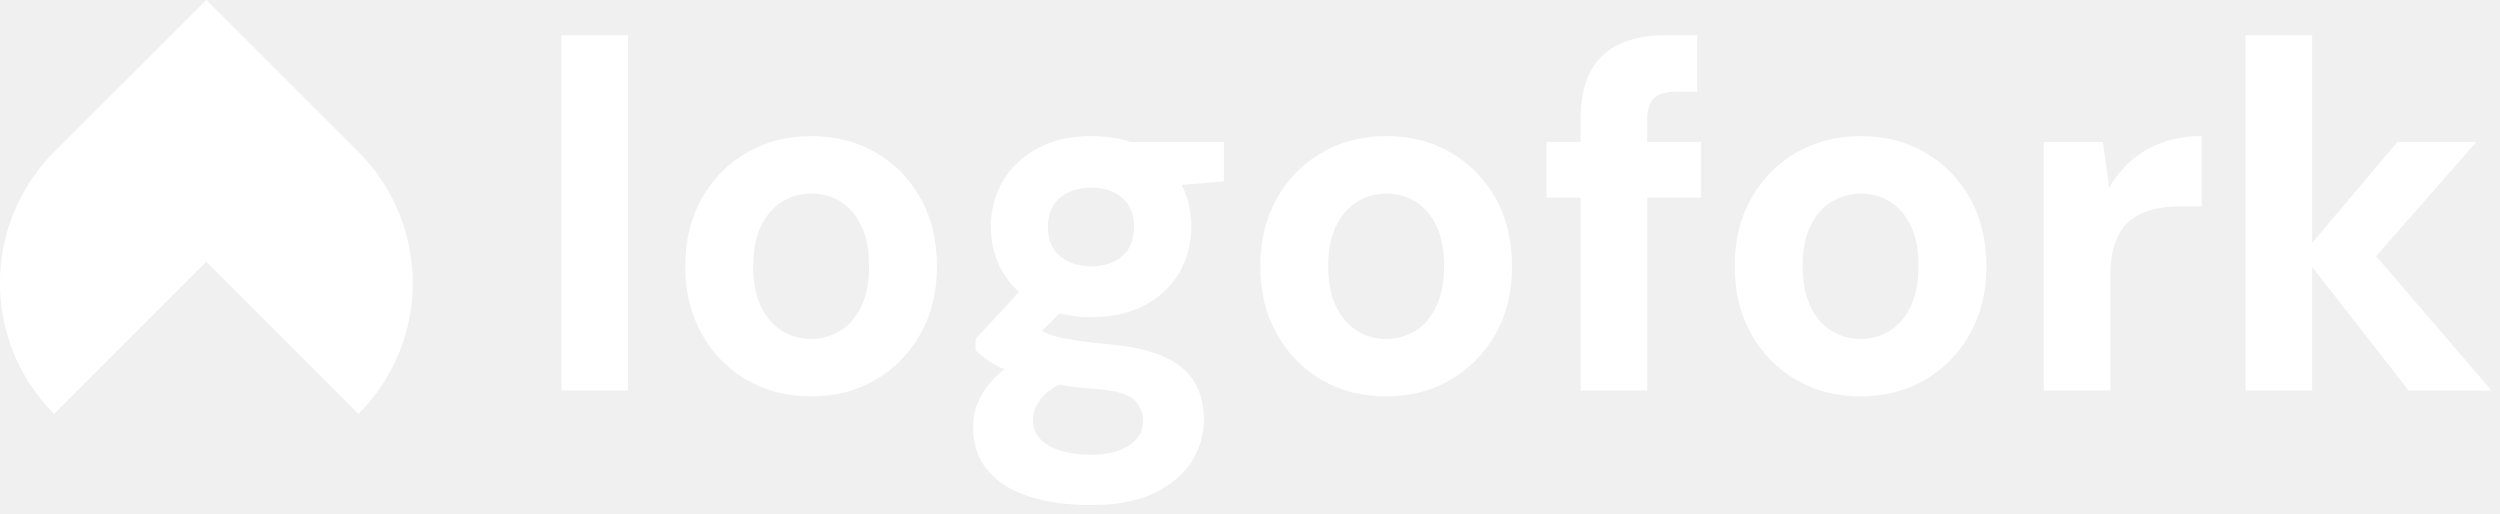
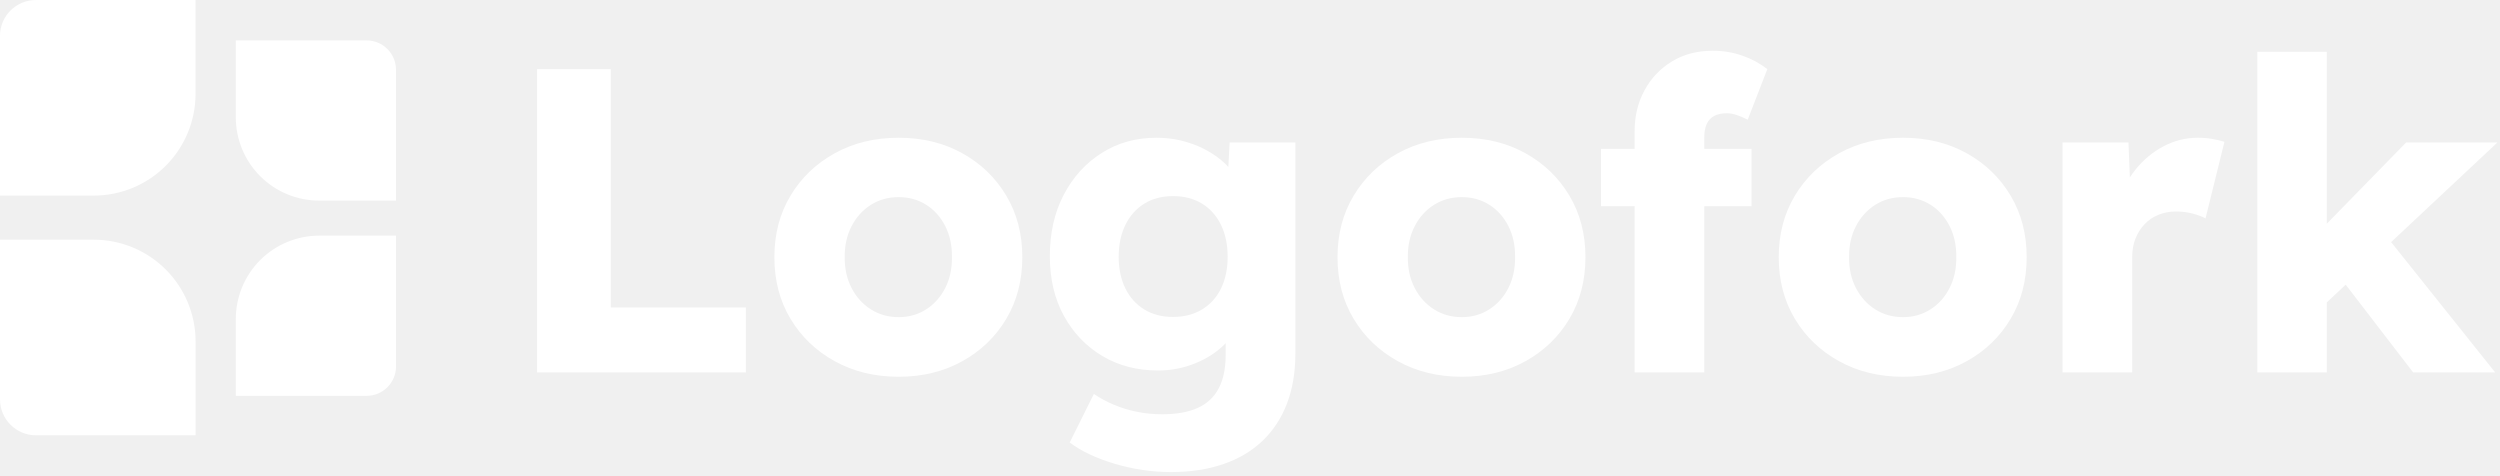
- <svg xmlns="http://www.w3.org/2000/svg" width="100%" height="100%" viewBox="0 0 263 54" version="1.1" xml:space="preserve" style="fill-rule:evenodd;clip-rule:evenodd;stroke-linejoin:round;stroke-miterlimit:2;">
-   <g transform="matrix(1,0,0,1,-3239.24,-1843.37)">
-     <g transform="matrix(1.00891,0,0,1.00891,363.867,-297.285)">
-       <g transform="matrix(2.09367,1.14644e-16,1.07401e-16,2.09367,-648.762,-1980.51)">
-         <path d="M1673.8,1966.93L1681.38,1959.36L1688.96,1966.93C1690.69,1968.67 1691.66,1971.01 1691.66,1973.46C1691.66,1975.9 1690.69,1978.25 1688.96,1979.98L1681.38,1972.4L1673.8,1979.98C1672.07,1978.25 1671.1,1975.9 1671.1,1973.46C1671.1,1971.01 1672.07,1968.67 1673.8,1966.93Z" style="fill:white;" />
+ <svg xmlns="http://www.w3.org/2000/svg" width="100%" height="100%" viewBox="0 0 347 66" version="1.1" xml:space="preserve" style="fill-rule:evenodd;clip-rule:evenodd;stroke-linejoin:round;stroke-miterlimit:2;">
+   <g transform="matrix(1,0,0,1,-4660.45,-1815.25)">
+     <g transform="matrix(0.685292,0,0,0.685292,2687.87,2103.6)">
+       <g transform="matrix(1.0322,0,0,1.0322,777.084,-1766.47)">
+         <g transform="matrix(1,0,0,1,-2.94706,0)">
+           <path d="M2144.15,1376.8L2144.15,1317.29L2158.61,1317.29L2158.61,1364.05L2185.12,1364.05L2185.12,1376.8L2144.15,1376.8Z" style="fill:white;fill-rule:nonzero;" />
+         </g>
+         <g transform="matrix(1,0,0,1,-1.47353,0)">
+           <path d="M2213.63,1377.65C2208.94,1377.65 2204.76,1376.63 2201.09,1374.6C2197.41,1372.58 2194.52,1369.8 2192.41,1366.29C2190.29,1362.77 2189.24,1358.74 2189.24,1354.19C2189.24,1349.65 2190.29,1345.62 2192.41,1342.11C2194.52,1338.59 2197.41,1335.82 2201.09,1333.79C2204.76,1331.76 2208.94,1330.75 2213.63,1330.75C2218.29,1330.75 2222.45,1331.76 2226.11,1333.79C2229.77,1335.82 2232.64,1338.59 2234.74,1342.11C2236.84,1345.62 2237.89,1349.65 2237.89,1354.19C2237.89,1358.74 2236.84,1362.77 2234.74,1366.29C2232.64,1369.8 2229.77,1372.58 2226.11,1374.6C2222.45,1376.63 2218.29,1377.65 2213.63,1377.65ZM2213.63,1365.95C2215.64,1365.95 2217.44,1365.44 2219.04,1364.41C2220.63,1363.39 2221.87,1361.99 2222.77,1360.22C2223.67,1358.44 2224.11,1356.43 2224.08,1354.19C2224.11,1351.9 2223.67,1349.86 2222.77,1348.09C2221.87,1346.32 2220.63,1344.92 2219.04,1343.91C2217.44,1342.9 2215.64,1342.4 2213.63,1342.4C2211.58,1342.4 2209.76,1342.91 2208.15,1343.93C2206.55,1344.95 2205.29,1346.35 2204.38,1348.12C2203.46,1349.9 2203.02,1351.92 2203.04,1354.19C2203.02,1356.43 2203.46,1358.44 2204.38,1360.22C2205.29,1361.99 2206.55,1363.39 2208.15,1364.41C2209.76,1365.44 2211.58,1365.95 2213.63,1365.95Z" style="fill:white;fill-rule:nonzero;" />
+         </g>
+         <g transform="matrix(1,0,0,1,-1.47353,0)">
+           <path d="M2267.05,1396.35C2263.36,1396.35 2259.7,1395.81 2256.07,1394.74C2252.43,1393.66 2249.47,1392.27 2247.19,1390.55L2251.93,1381.02C2253.13,1381.84 2254.45,1382.55 2255.88,1383.15C2257.31,1383.75 2258.82,1384.21 2260.41,1384.53C2261.99,1384.85 2263.62,1385.01 2265.3,1385.01C2268.16,1385.01 2270.5,1384.59 2272.34,1383.75C2274.17,1382.91 2275.54,1381.63 2276.44,1379.9C2277.34,1378.18 2277.79,1376.01 2277.79,1373.39L2277.79,1365.83L2280.38,1366.28C2280,1368.13 2279.04,1369.83 2277.5,1371.36C2275.95,1372.89 2274.04,1374.12 2271.75,1375.04C2269.45,1375.96 2267.06,1376.42 2264.56,1376.42C2260.44,1376.42 2256.78,1375.48 2253.6,1373.58C2250.41,1371.68 2247.9,1369.06 2246.05,1365.7C2244.21,1362.35 2243.29,1358.44 2243.29,1354C2243.29,1349.46 2244.19,1345.44 2246.01,1341.96C2247.83,1338.48 2250.31,1335.73 2253.47,1333.74C2256.62,1331.74 2260.2,1330.75 2264.2,1330.75C2265.9,1330.75 2267.53,1330.93 2269.09,1331.31C2270.64,1331.69 2272.08,1332.21 2273.41,1332.88C2274.74,1333.54 2275.92,1334.31 2276.97,1335.19C2278.01,1336.06 2278.86,1337.01 2279.53,1338.03C2280.19,1339.05 2280.62,1340.09 2280.83,1341.16L2278.03,1341.89L2278.57,1331.68L2291.47,1331.68L2291.47,1373.1C2291.47,1376.8 2290.91,1380.09 2289.8,1382.97C2288.69,1385.85 2287.07,1388.28 2284.96,1390.28C2282.85,1392.28 2280.28,1393.79 2277.27,1394.81C2274.26,1395.84 2270.85,1396.35 2267.05,1396.35ZM2267.45,1365.91C2269.64,1365.91 2271.54,1365.42 2273.16,1364.44C2274.77,1363.46 2276.01,1362.1 2276.88,1360.33C2277.74,1358.57 2278.18,1356.49 2278.18,1354.1C2278.18,1351.7 2277.74,1349.61 2276.86,1347.82C2275.98,1346.03 2274.74,1344.64 2273.14,1343.67C2271.53,1342.69 2269.64,1342.2 2267.45,1342.2C2265.28,1342.2 2263.4,1342.7 2261.81,1343.69C2260.22,1344.68 2258.99,1346.07 2258.11,1347.86C2257.24,1349.65 2256.8,1351.73 2256.8,1354.1C2256.8,1356.47 2257.24,1358.54 2258.11,1360.31C2258.99,1362.09 2260.22,1363.46 2261.81,1364.44C2263.4,1365.42 2265.28,1365.91 2267.45,1365.91Z" style="fill:white;fill-rule:nonzero;" />
+         </g>
+         <g transform="matrix(1,0,0,1,-1.47353,0)">
+           <path d="M2324.13,1377.65C2319.44,1377.65 2315.26,1376.63 2311.59,1374.6C2307.91,1372.58 2305.02,1369.8 2302.91,1366.29C2300.79,1362.77 2299.74,1358.74 2299.74,1354.19C2299.74,1349.65 2300.79,1345.62 2302.91,1342.11C2305.02,1338.59 2307.91,1335.82 2311.59,1333.79C2315.26,1331.76 2319.44,1330.75 2324.13,1330.75C2328.79,1330.75 2332.95,1331.76 2336.61,1333.79C2340.27,1335.82 2343.14,1338.59 2345.24,1342.11C2347.34,1345.62 2348.39,1349.65 2348.39,1354.19C2348.39,1358.74 2347.34,1362.77 2345.24,1366.29C2343.14,1369.8 2340.27,1372.58 2336.61,1374.6C2332.95,1376.63 2328.79,1377.65 2324.13,1377.65ZM2324.13,1365.95C2326.14,1365.95 2327.94,1365.44 2329.54,1364.41C2331.13,1363.39 2332.37,1361.99 2333.27,1360.22C2334.17,1358.44 2334.61,1356.43 2334.58,1354.19C2334.61,1351.9 2334.17,1349.86 2333.27,1348.09C2332.37,1346.32 2331.13,1344.92 2329.54,1343.91C2327.94,1342.9 2326.14,1342.4 2324.13,1342.4C2322.08,1342.4 2320.26,1342.91 2318.65,1343.93C2317.05,1344.95 2315.79,1346.35 2314.88,1348.12C2313.96,1349.9 2313.52,1351.92 2313.54,1354.19C2313.52,1356.43 2313.96,1358.44 2314.88,1360.22C2315.79,1361.99 2317.05,1363.39 2318.65,1364.41C2320.26,1365.44 2322.08,1365.95 2324.13,1365.95Z" style="fill:white;fill-rule:nonzero;" />
+         </g>
+         <g transform="matrix(1,0,0,1,-1.47353,0)">
+           <path d="M2358.04,1376.8L2358.04,1329.45C2358.04,1326.51 2358.68,1323.85 2359.96,1321.48C2361.24,1319.1 2363.03,1317.21 2365.32,1315.8C2367.61,1314.39 2370.29,1313.68 2373.35,1313.68C2375.46,1313.68 2377.42,1314.01 2379.23,1314.66C2381.05,1315.3 2382.66,1316.18 2384.08,1317.28L2380.23,1327.21C2379.49,1326.83 2378.77,1326.52 2378.07,1326.29C2377.38,1326.06 2376.74,1325.94 2376.18,1325.94C2375.15,1325.94 2374.3,1326.12 2373.65,1326.47C2372.99,1326.82 2372.5,1327.35 2372.19,1328.05C2371.87,1328.75 2371.71,1329.61 2371.71,1330.62L2371.71,1376.8L2358.04,1376.8ZM2351.44,1344.18L2351.44,1332.93L2380.98,1332.93L2380.98,1344.18L2351.44,1344.18Z" style="fill:white;fill-rule:nonzero;" />
+         </g>
+         <g transform="matrix(1,0,0,1,1.47353,0)">
+           <path d="M2407.76,1377.65C2403.07,1377.65 2398.89,1376.63 2395.22,1374.6C2391.55,1372.58 2388.65,1369.8 2386.54,1366.29C2384.43,1362.77 2383.37,1358.74 2383.37,1354.19C2383.37,1349.65 2384.43,1345.62 2386.54,1342.11C2388.65,1338.59 2391.55,1335.82 2395.22,1333.79C2398.89,1331.76 2403.07,1330.75 2407.76,1330.75C2412.42,1330.75 2416.58,1331.76 2420.24,1333.79C2423.9,1335.82 2426.77,1338.59 2428.87,1342.11C2430.97,1345.62 2432.02,1349.65 2432.02,1354.19C2432.02,1358.74 2430.97,1362.77 2428.87,1366.29C2426.77,1369.8 2423.9,1372.58 2420.24,1374.6C2416.58,1376.63 2412.42,1377.65 2407.76,1377.65ZM2407.76,1365.95C2409.77,1365.95 2411.57,1365.44 2413.17,1364.41C2414.76,1363.39 2416,1361.99 2416.9,1360.22C2417.8,1358.44 2418.24,1356.43 2418.21,1354.19C2418.24,1351.9 2417.8,1349.86 2416.9,1348.09C2416,1346.32 2414.76,1344.92 2413.17,1343.91C2411.57,1342.9 2409.77,1342.4 2407.76,1342.4C2405.71,1342.4 2403.89,1342.91 2402.28,1343.93C2400.68,1344.95 2399.42,1346.35 2398.51,1348.12C2397.59,1349.9 2397.15,1351.92 2397.17,1354.19C2397.15,1356.43 2397.59,1358.44 2398.51,1360.22C2399.42,1361.99 2400.68,1363.39 2402.28,1364.41C2403.89,1365.44 2405.71,1365.95 2407.76,1365.95Z" style="fill:white;fill-rule:nonzero;" />
+         </g>
+         <path d="M2440.53,1376.8L2440.53,1331.68L2453.47,1331.68L2454.05,1346.34L2451.49,1343.53C2452.18,1341.11 2453.3,1338.94 2454.85,1337C2456.4,1335.07 2458.24,1333.54 2460.36,1332.42C2462.47,1331.31 2464.71,1330.75 2467.07,1330.75C2468.06,1330.75 2469.01,1330.82 2469.9,1330.98C2470.8,1331.13 2471.6,1331.32 2472.3,1331.55L2468.59,1346.58C2467.98,1346.23 2467.15,1345.92 2466.1,1345.64C2465.05,1345.36 2463.95,1345.22 2462.8,1345.22C2461.56,1345.22 2460.41,1345.44 2459.35,1345.87C2458.28,1346.3 2457.37,1346.92 2456.62,1347.72C2455.86,1348.53 2455.27,1349.47 2454.84,1350.55C2454.41,1351.63 2454.2,1352.84 2454.2,1354.19L2454.2,1376.8L2440.53,1376.8Z" style="fill:white;fill-rule:nonzero;" />
+         <path d="M2491.87,1363.54L2486.8,1353.34L2507.95,1331.68L2525.86,1331.68L2491.87,1363.54ZM2478.75,1376.8L2478.75,1313.89L2492.39,1313.89L2492.39,1376.8L2478.75,1376.8ZM2509.33,1376.8L2493.48,1356.18L2503.05,1348.78L2525.43,1376.8L2509.33,1376.8Z" style="fill:white;fill-rule:nonzero;" />
      </g>
-       <g transform="matrix(1.22213,0,0,1.22213,-185.166,-257.689)">
-         <rect x="2531.39" y="1949.96" width="5.685" height="30.32" style="fill:white;fill-rule:nonzero;" />
-         <path d="M2552.66,1980.78C2550.64,1980.78 2548.81,1980.31 2547.19,1979.37C2545.57,1978.42 2544.29,1977.12 2543.36,1975.44C2542.42,1973.77 2541.95,1971.85 2541.95,1969.69C2541.95,1967.49 2542.42,1965.56 2543.36,1963.89C2544.3,1962.22 2545.59,1960.91 2547.21,1959.98C2548.84,1959.04 2550.66,1958.57 2552.69,1958.57C2554.75,1958.57 2556.58,1959.04 2558.2,1959.98C2559.82,1960.91 2561.1,1962.22 2562.03,1963.88C2562.97,1965.55 2563.43,1967.49 2563.43,1969.69C2563.43,1971.86 2562.96,1973.78 2562.02,1975.45C2561.08,1977.12 2559.8,1978.42 2558.18,1979.37C2556.56,1980.31 2554.72,1980.78 2552.66,1980.78ZM2552.67,1975.88C2553.61,1975.88 2554.44,1975.64 2555.19,1975.18C2555.93,1974.72 2556.52,1974.03 2556.97,1973.1C2557.42,1972.18 2557.64,1971.04 2557.64,1969.68C2557.64,1968.3 2557.42,1967.15 2556.98,1966.24C2556.54,1965.32 2555.95,1964.63 2555.21,1964.17C2554.47,1963.71 2553.64,1963.48 2552.71,1963.48C2551.8,1963.48 2550.97,1963.71 2550.22,1964.17C2549.47,1964.63 2548.87,1965.32 2548.42,1966.24C2547.97,1967.16 2547.75,1968.31 2547.75,1969.68C2547.75,1971.04 2547.97,1972.18 2548.41,1973.1C2548.86,1974.03 2549.46,1974.72 2550.2,1975.18C2550.94,1975.64 2551.76,1975.88 2552.67,1975.88Z" style="fill:white;fill-rule:nonzero;" />
-         <path d="M2576.56,1990.05C2574.53,1990.05 2572.77,1989.8 2571.26,1989.31C2569.74,1988.82 2568.58,1988.08 2567.75,1987.08C2566.92,1986.09 2566.51,1984.86 2566.51,1983.38C2566.51,1982.4 2566.76,1981.47 2567.27,1980.6C2567.78,1979.73 2568.51,1978.93 2569.49,1978.22C2570.46,1977.51 2571.66,1976.9 2573.1,1976.39L2575.27,1979.2C2573.98,1979.62 2573.05,1980.15 2572.47,1980.78C2571.9,1981.41 2571.62,1982.09 2571.62,1982.81C2571.62,1983.46 2571.84,1984.01 2572.27,1984.45C2572.7,1984.89 2573.29,1985.21 2574.03,1985.43C2574.77,1985.65 2575.61,1985.76 2576.53,1985.76C2577.43,1985.76 2578.21,1985.65 2578.88,1985.42C2579.54,1985.19 2580.07,1984.87 2580.44,1984.43C2580.82,1984 2581.01,1983.49 2581.01,1982.9C2581.01,1982.12 2580.74,1981.5 2580.21,1981.03C2579.67,1980.56 2578.61,1980.27 2577.01,1980.15C2575.57,1980.04 2574.29,1979.88 2573.18,1979.67C2572.07,1979.45 2571.09,1979.2 2570.26,1978.91C2569.43,1978.62 2568.72,1978.29 2568.14,1977.93C2567.55,1977.57 2567.08,1977.21 2566.72,1976.84L2566.72,1975.87L2571.24,1971.02L2575.3,1972.31L2569.99,1977.56L2571.62,1974.75C2571.92,1974.94 2572.21,1975.11 2572.51,1975.27C2572.81,1975.42 2573.19,1975.56 2573.64,1975.68C2574.09,1975.8 2574.68,1975.91 2575.4,1976.02C2576.12,1976.13 2577.05,1976.24 2578.18,1976.34C2580.03,1976.5 2581.55,1976.84 2582.74,1977.37C2583.93,1977.89 2584.8,1978.6 2585.36,1979.5C2585.92,1980.39 2586.2,1981.49 2586.2,1982.77C2586.2,1984.02 2585.86,1985.2 2585.18,1986.31C2584.49,1987.41 2583.43,1988.31 2582.01,1989.01C2580.59,1989.7 2578.77,1990.05 2576.56,1990.05ZM2576.59,1974.02C2574.82,1974.02 2573.29,1973.67 2572.01,1972.98C2570.73,1972.29 2569.74,1971.36 2569.06,1970.2C2568.37,1969.03 2568.03,1967.73 2568.03,1966.3C2568.03,1964.86 2568.37,1963.56 2569.06,1962.4C2569.75,1961.24 2570.73,1960.31 2572.01,1959.62C2573.29,1958.92 2574.82,1958.57 2576.59,1958.57C2578.38,1958.57 2579.91,1958.92 2581.19,1959.62C2582.46,1960.31 2583.44,1961.24 2584.12,1962.4C2584.79,1963.56 2585.13,1964.86 2585.13,1966.3C2585.13,1967.73 2584.79,1969.03 2584.12,1970.2C2583.44,1971.36 2582.46,1972.29 2581.19,1972.98C2579.91,1973.67 2578.38,1974.02 2576.59,1974.02ZM2576.59,1969.68C2577.68,1969.68 2578.56,1969.4 2579.23,1968.82C2579.9,1968.25 2580.24,1967.42 2580.24,1966.32C2580.24,1965.23 2579.9,1964.4 2579.23,1963.83C2578.56,1963.26 2577.68,1962.97 2576.59,1962.97C2575.51,1962.97 2574.62,1963.26 2573.93,1963.83C2573.24,1964.4 2572.9,1965.23 2572.9,1966.32C2572.9,1967.42 2573.24,1968.25 2573.93,1968.82C2574.61,1969.4 2575.5,1969.68 2576.59,1969.68ZM2580.1,1963.08L2579.16,1959.08L2587.91,1959.08L2587.91,1962.44L2580.1,1963.08Z" style="fill:white;fill-rule:nonzero;" />
-         <path d="M2601.73,1980.78C2599.7,1980.78 2597.87,1980.31 2596.25,1979.37C2594.63,1978.42 2593.35,1977.12 2592.42,1975.44C2591.48,1973.77 2591.02,1971.85 2591.02,1969.69C2591.02,1967.49 2591.49,1965.56 2592.43,1963.89C2593.37,1962.22 2594.65,1960.91 2596.28,1959.98C2597.9,1959.04 2599.73,1958.57 2601.76,1958.57C2603.81,1958.57 2605.65,1959.04 2607.26,1959.98C2608.88,1960.91 2610.16,1962.22 2611.09,1963.88C2612.03,1965.55 2612.49,1967.49 2612.49,1969.69C2612.49,1971.86 2612.03,1973.78 2611.09,1975.45C2610.14,1977.12 2608.86,1978.42 2607.24,1979.37C2605.62,1980.31 2603.78,1980.78 2601.73,1980.78ZM2601.73,1975.88C2602.67,1975.88 2603.51,1975.64 2604.25,1975.18C2604.99,1974.72 2605.59,1974.03 2606.03,1973.1C2606.48,1972.18 2606.7,1971.04 2606.7,1969.68C2606.7,1968.3 2606.48,1967.15 2606.05,1966.24C2605.61,1965.32 2605.02,1964.63 2604.28,1964.17C2603.53,1963.71 2602.7,1963.48 2601.77,1963.48C2600.86,1963.48 2600.03,1963.71 2599.28,1964.17C2598.53,1964.63 2597.93,1965.32 2597.48,1966.24C2597.03,1967.16 2596.81,1968.31 2596.81,1969.68C2596.81,1971.04 2597.03,1972.18 2597.48,1973.1C2597.93,1974.03 2598.52,1974.72 2599.26,1975.18C2600.01,1975.64 2600.83,1975.88 2601.73,1975.88Z" style="fill:white;fill-rule:nonzero;" />
-         <path d="M2618.35,1980.28L2618.35,1957.15C2618.35,1955.39 2618.65,1953.99 2619.24,1952.95C2619.84,1951.9 2620.69,1951.14 2621.79,1950.67C2622.89,1950.19 2624.18,1949.96 2625.66,1949.96L2628.29,1949.96L2628.29,1954.79L2626.54,1954.79C2625.64,1954.79 2625,1954.97 2624.61,1955.33C2624.23,1955.68 2624.03,1956.29 2624.03,1957.14L2624.03,1980.28L2618.35,1980.28ZM2615.44,1963.82L2615.44,1959.08L2628.62,1959.08L2628.62,1963.82L2615.44,1963.82Z" style="fill:white;fill-rule:nonzero;" />
-         <path d="M2642.2,1980.78C2640.17,1980.78 2638.35,1980.31 2636.73,1979.37C2635.11,1978.42 2633.83,1977.12 2632.89,1975.44C2631.96,1973.77 2631.49,1971.85 2631.49,1969.69C2631.49,1967.49 2631.96,1965.56 2632.9,1963.89C2633.84,1962.22 2635.13,1960.91 2636.75,1959.98C2638.38,1959.04 2640.2,1958.57 2642.23,1958.57C2644.29,1958.57 2646.12,1959.04 2647.74,1959.98C2649.36,1960.91 2650.63,1962.22 2651.57,1963.88C2652.5,1965.55 2652.97,1967.49 2652.97,1969.69C2652.97,1971.86 2652.5,1973.78 2651.56,1975.45C2650.62,1977.12 2649.34,1978.42 2647.72,1979.37C2646.1,1980.31 2644.26,1980.78 2642.2,1980.78ZM2642.21,1975.88C2643.14,1975.88 2643.98,1975.64 2644.73,1975.18C2645.47,1974.72 2646.06,1974.03 2646.51,1973.1C2646.95,1972.18 2647.18,1971.04 2647.18,1969.68C2647.18,1968.3 2646.96,1967.15 2646.52,1966.24C2646.08,1965.32 2645.49,1964.63 2644.75,1964.17C2644.01,1963.71 2643.18,1963.48 2642.25,1963.48C2641.34,1963.48 2640.51,1963.71 2639.76,1964.17C2639,1964.63 2638.4,1965.32 2637.96,1966.24C2637.51,1967.16 2637.29,1968.31 2637.29,1969.68C2637.29,1971.04 2637.51,1972.18 2637.95,1973.1C2638.4,1974.03 2638.99,1974.72 2639.74,1975.18C2640.48,1975.64 2641.3,1975.88 2642.21,1975.88Z" style="fill:white;fill-rule:nonzero;" />
-         <path d="M2657.86,1980.28L2657.86,1959.08L2662.91,1959.08L2663.44,1962.98C2663.97,1962.06 2664.62,1961.27 2665.38,1960.62C2666.14,1959.96 2667.02,1959.46 2668.03,1959.1C2669.03,1958.75 2670.13,1958.57 2671.34,1958.57L2671.34,1964.57L2669.4,1964.57C2668.55,1964.57 2667.77,1964.67 2667.05,1964.86C2666.34,1965.05 2665.71,1965.37 2665.19,1965.81C2664.66,1966.25 2664.26,1966.85 2663.97,1967.62C2663.69,1968.38 2663.54,1969.33 2663.54,1970.47L2663.54,1980.28L2657.86,1980.28Z" style="fill:white;fill-rule:nonzero;" />
-         <path d="M2688.99,1980.28L2679.93,1968.67L2688.03,1959.08L2694.76,1959.08L2684.27,1971.04L2684.26,1966.54L2696.06,1980.28L2688.99,1980.28ZM2675.08,1980.28L2675.08,1949.96L2680.76,1949.96L2680.76,1980.28L2675.08,1980.28Z" style="fill:white;fill-rule:nonzero;" />
+       <g id="a" transform="matrix(0.571435,0,0,0.829633,2738.57,-560.794)">
+         <g>
+           <g id="a1" transform="matrix(1,0,0,1,1.45184,0)">
+             <g transform="matrix(0.714216,0,0,0.491938,-2407.12,-3911.67)">
+               <path d="M3757.54,8391.71L3710.99,8391.71L3710.99,8312.47C3710.99,8302.63 3718.97,8294.65 3728.81,8294.65L3808.05,8294.65L3808.05,8341.2C3808.05,8354.6 3802.73,8367.45 3793.25,8376.92C3783.78,8386.39 3770.93,8391.71 3757.54,8391.71Z" style="fill:white;" />
+             </g>
+             <g transform="matrix(0.714216,0,0,0.491938,-2407.12,-3913.44)">
+               <path d="M3757.55,8417.19C3770.95,8417.19 3783.8,8422.52 3793.27,8431.99C3802.74,8441.46 3808.07,8454.31 3808.07,8467.71L3808.07,8514.26L3728.83,8514.26C3718.99,8514.26 3711.01,8506.28 3711.01,8496.43L3711.01,8417.19L3757.55,8417.19Z" style="fill:white;" />
+             </g>
+           </g>
+           <g id="a2">
+             <g transform="matrix(0.585052,0,0,0.402972,-1914.37,-3163.96)">
+               <path d="M3883.9,8391.93C3870.51,8391.93 3857.66,8386.61 3848.18,8377.14C3838.71,8367.67 3833.39,8354.82 3833.39,8341.42L3833.39,8294.87L3912.63,8294.87C3922.47,8294.87 3930.45,8302.85 3930.45,8312.69L3930.45,8391.93L3883.9,8391.93Z" style="fill:white;" />
+             </g>
+             <g transform="matrix(0.585052,0,0,0.402972,-1914.37,-3165.68)">
+               <path d="M3883.92,8417.42L3930.47,8417.42L3930.47,8496.66C3930.47,8506.5 3922.49,8514.48 3912.65,8514.48L3833.41,8514.48L3833.41,8467.93C3833.41,8454.53 3838.73,8441.68 3848.2,8432.21C3857.68,8422.74 3870.52,8417.42 3883.92,8417.42Z" style="fill:white;" />
+             </g>
+           </g>
+         </g>
      </g>
    </g>
  </g>
</svg>
